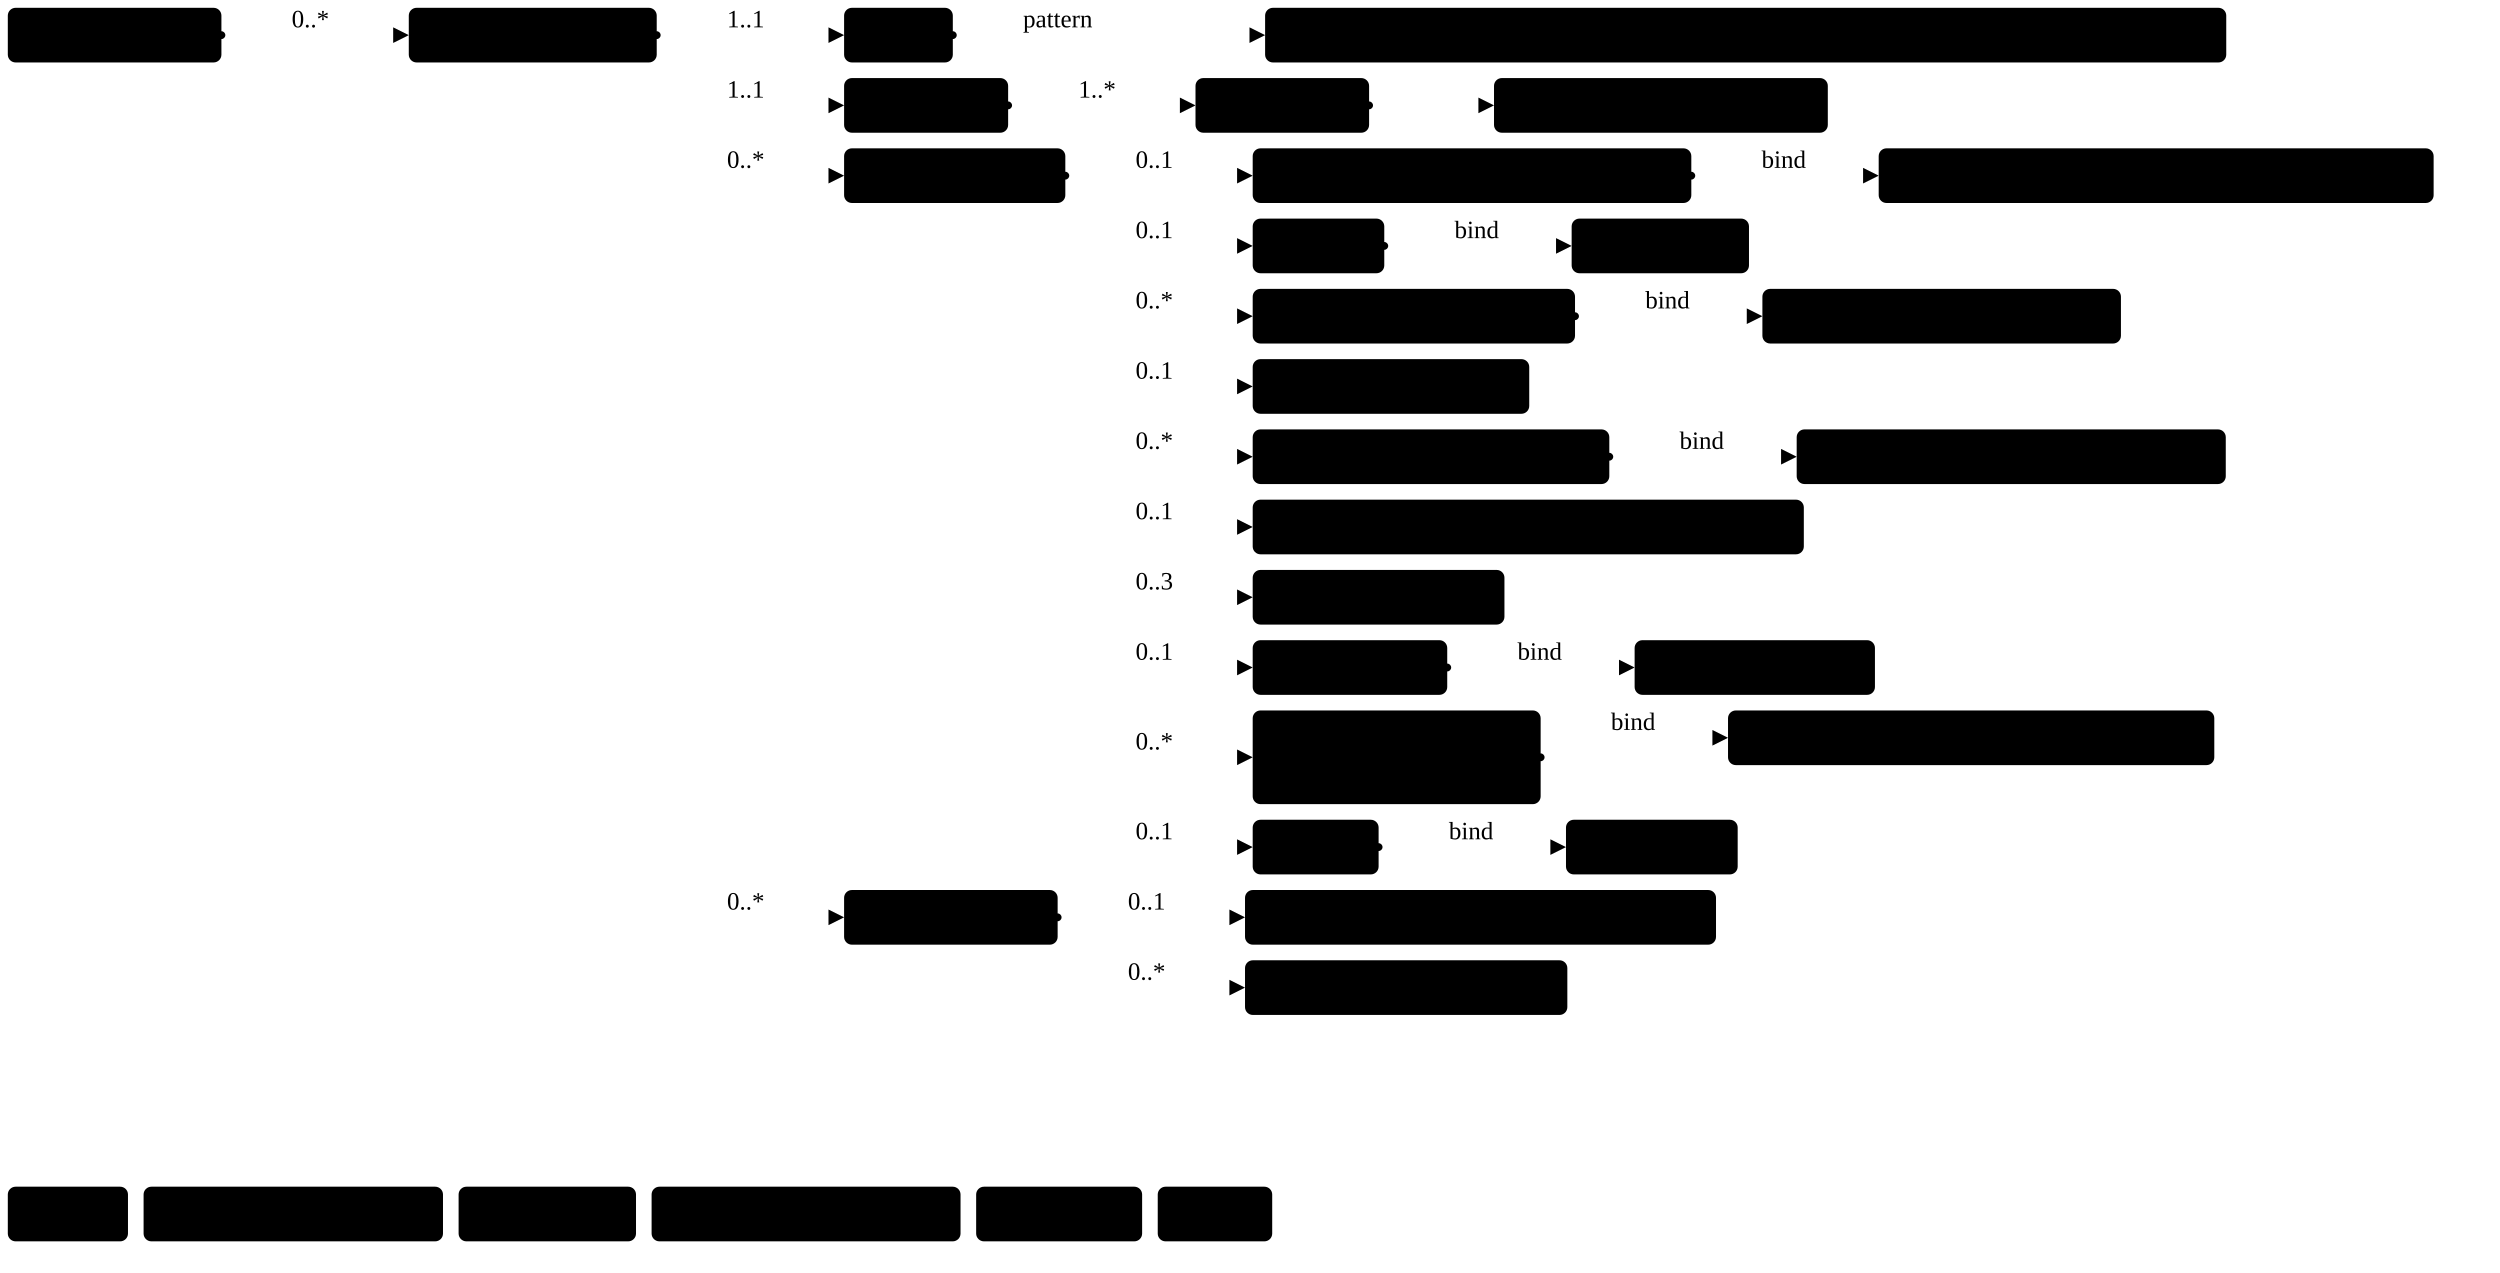
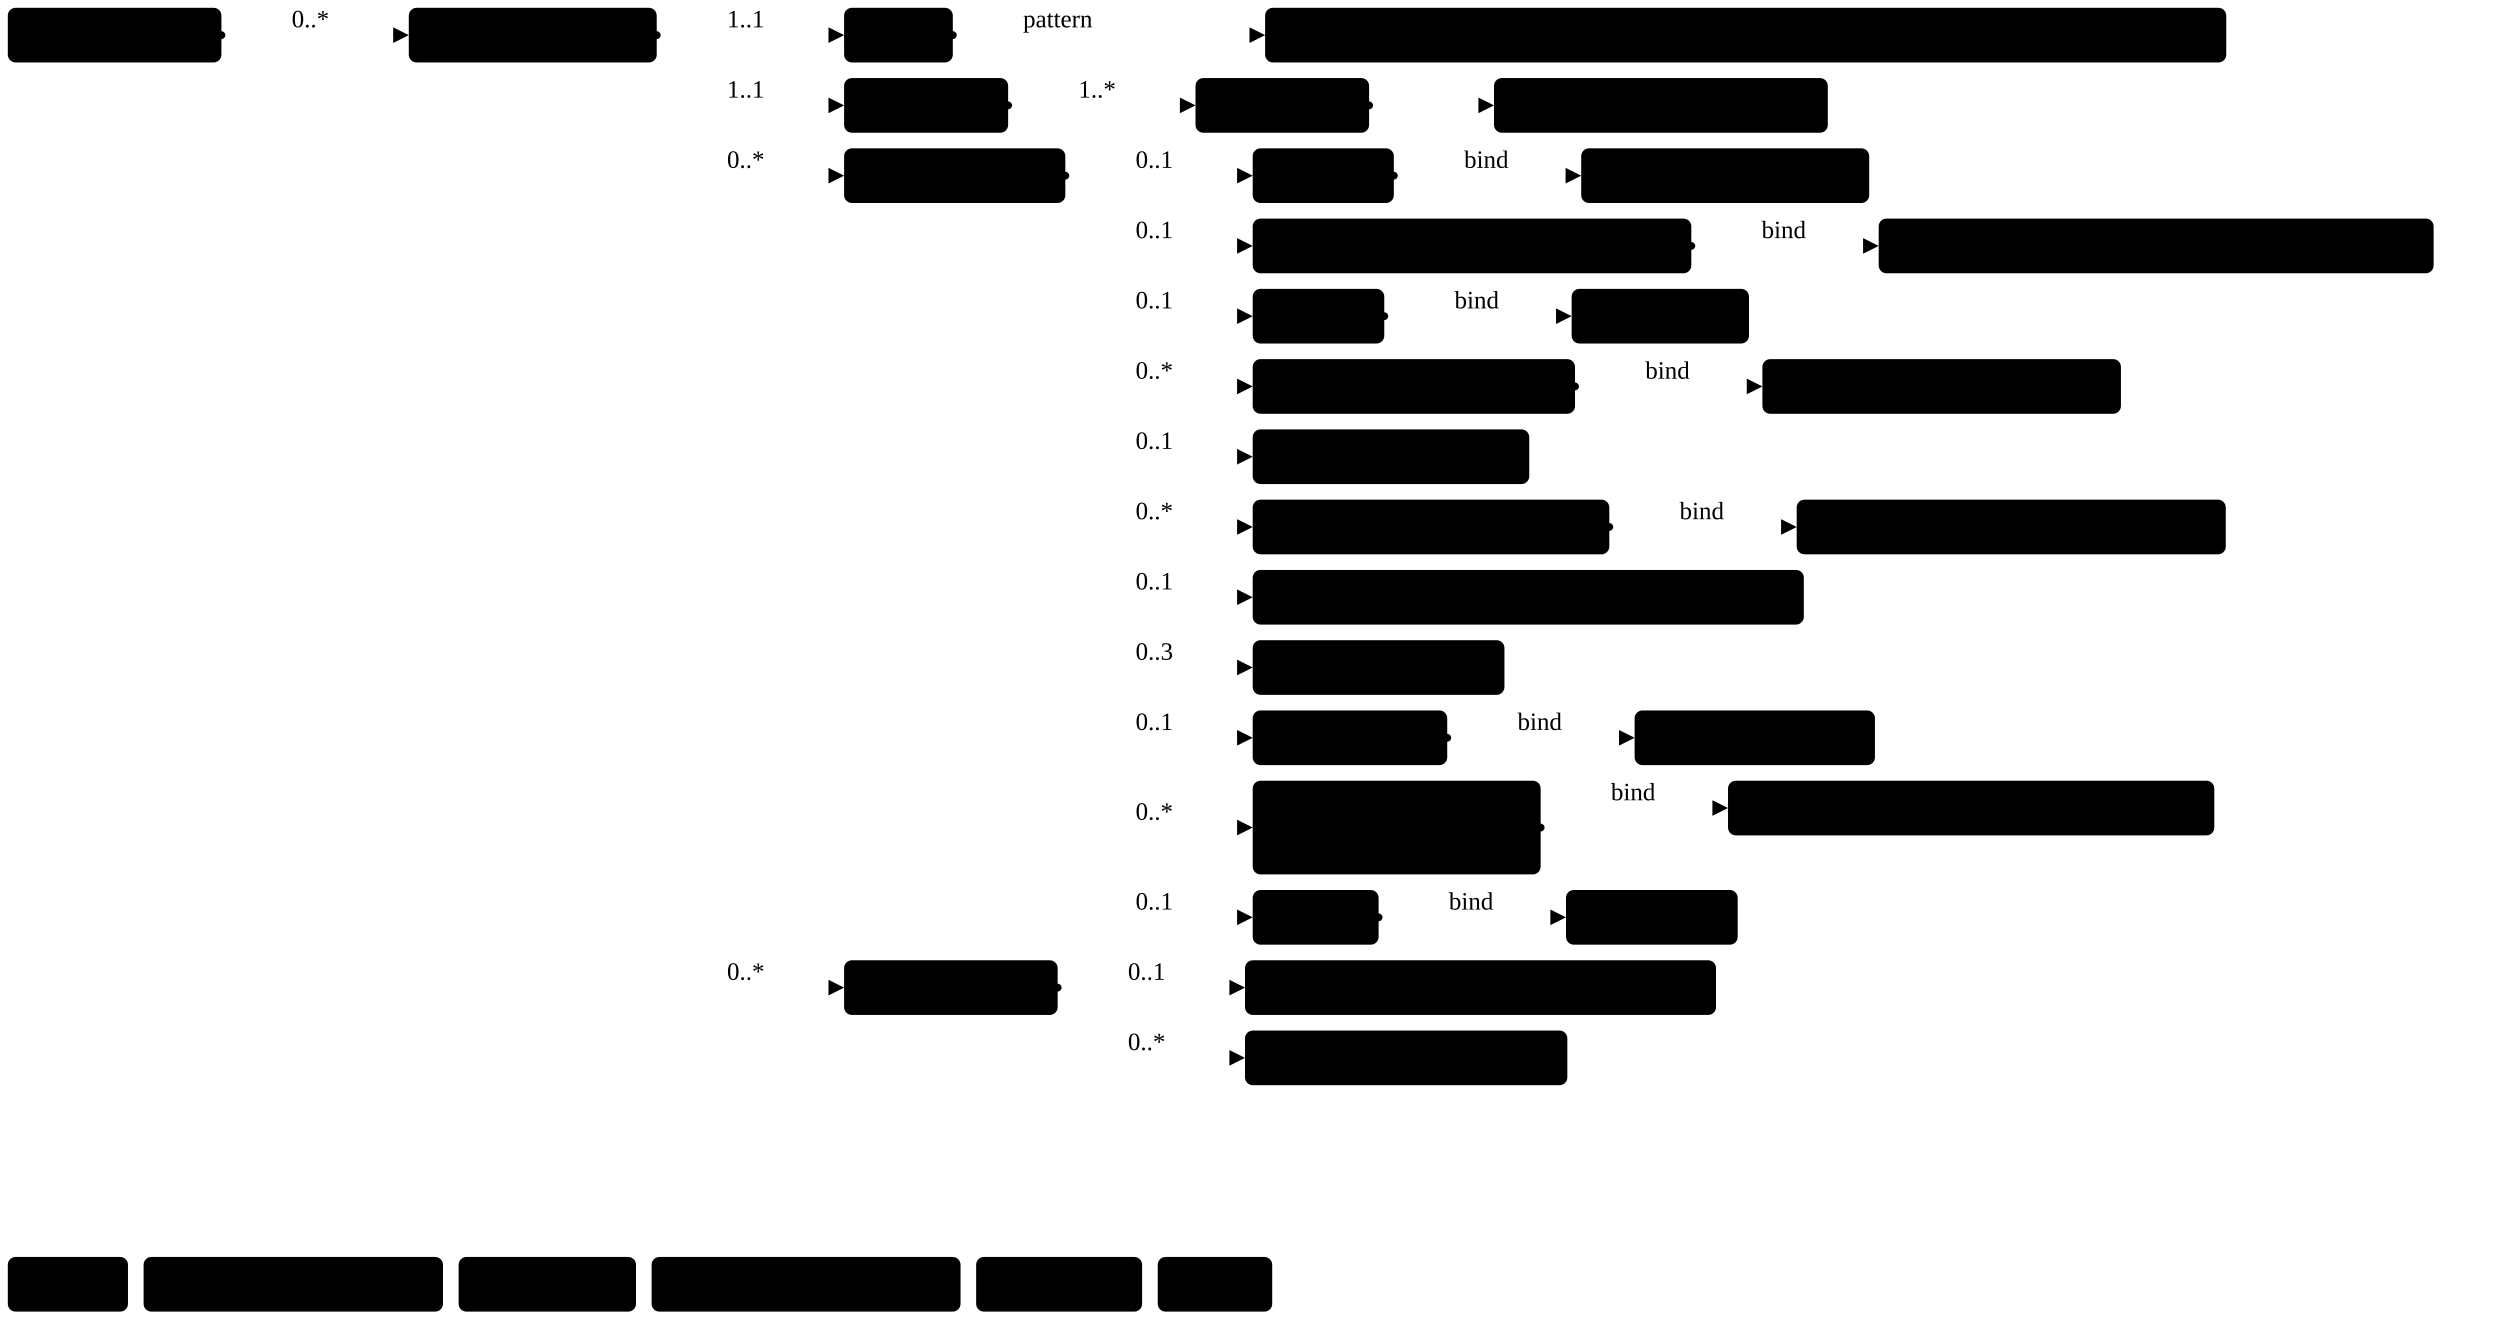
- <svg xmlns="http://www.w3.org/2000/svg" version="1.1" width="1200.81" height="611.25">
+ <svg xmlns="http://www.w3.org/2000/svg" version="1.1" width="1200.81" height="645">
  <defs>
    <marker id="arrowStart" markerWidth="3.75" markerHeight="3.75" markerUnits="px" refX="1.88" refY="1.88">
      <circle class="connector" cx="1.88" cy="1.88" r="1.88" />
    </marker>
    <marker id="arrowEnd" markerWidth="7.5" markerHeight="7.5" markerUnits="px" refX="7.5" refY="3.75">
      <polygon class="connector" points="0 0 7.5 3.75 0 7.5" />
    </marker>
  </defs>
  <g>
    <g transform="translate(3.75 3.75)">
      <a href="StructureDefinition-MGFinding.html" target="_top">
        <rect class="profile" x="0" y="0" width="102.6" height="26.25" rx="3.75" ry="3.75" />
      </a>
      <a href="StructureDefinition-MGFinding.html" target="_top">
        <text x="5.62" y="18.75" text-anchor="left" class="profile">Mg Findings</text>
      </a>
    </g>
    <line class="connector" marker-end="url(#arrowEnd)" x1="136.35" y1="16.88" x2="196.35" y2="16.88" />
    <text x="140.1" y="13.12" text-anchor="right" class="lhsText">0..*</text>
    <line class="connector" marker-start="url(#arrowStart)" x1="106.35" y1="16.88" x2="136.35" y2="16.88" />
    <line class="connector" x1="136.35" y1="16.88" x2="136.35" y2="16.88" />
  </g>
  <g>
    <g transform="translate(196.35 3.75)">
      <a href="StructureDefinition-AbnormalityFibroadenoma.html" target="_top">
        <rect class="focus" x="0" y="0" width="119.09" height="26.25" rx="3.75" ry="3.75" />
      </a>
      <a href="StructureDefinition-AbnormalityFibroadenoma.html" target="_top">
        <text x="5.62" y="18.75" text-anchor="left" class="focus">Fibroadenoma</text>
      </a>
    </g>
    <line class="connector" marker-end="url(#arrowEnd)" x1="345.44" y1="16.88" x2="405.44" y2="16.88" />
    <text x="349.19" y="13.12" text-anchor="right" class="lhsText">1..1</text>
    <line class="connector" marker-end="url(#arrowEnd)" x1="345.44" y1="50.62" x2="405.44" y2="50.62" />
    <text x="349.19" y="46.88" text-anchor="right" class="lhsText">1..1</text>
    <line class="connector" marker-end="url(#arrowEnd)" x1="345.44" y1="84.38" x2="405.44" y2="84.38" />
    <text x="349.19" y="80.62" text-anchor="right" class="lhsText">0..*</text>
-     <line class="connector" marker-end="url(#arrowEnd)" x1="345.44" y1="440.62" x2="405.44" y2="440.62" />
-     <text x="349.19" y="436.88" text-anchor="right" class="lhsText">0..*</text>
+     <line class="connector" marker-end="url(#arrowEnd)" x1="345.44" y1="474.38" x2="405.44" y2="474.38" />
+     <text x="349.19" y="470.62" text-anchor="right" class="lhsText">0..*</text>
    <line class="connector" marker-start="url(#arrowStart)" x1="315.44" y1="16.88" x2="345.44" y2="16.88" />
-     <line class="connector" x1="345.44" y1="16.88" x2="345.44" y2="440.62" />
+     <line class="connector" x1="345.44" y1="16.88" x2="345.44" y2="474.38" />
  </g>
  <g>
    <g transform="translate(405.44 3.75)">
      <a href="StructureDefinition-AbnormalityFibroadenoma-definitions.html#Observation.code" target="_top">
        <rect class="element" x="0" y="0" width="52.22" height="26.25" rx="3.75" ry="3.75" />
      </a>
      <a href="StructureDefinition-AbnormalityFibroadenoma-definitions.html#Observation.code" target="_top">
        <text x="5.62" y="18.75" text-anchor="left" class="element">Code</text>
      </a>
    </g>
    <line class="connector" marker-end="url(#arrowEnd)" x1="487.66" y1="16.88" x2="607.66" y2="16.88" />
    <text x="491.41" y="13.12" text-anchor="right" class="lhsText">pattern </text>
    <line class="connector" marker-start="url(#arrowStart)" x1="457.66" y1="16.88" x2="487.66" y2="16.88" />
    <line class="connector" x1="487.66" y1="16.88" x2="487.66" y2="16.88" />
  </g>
  <g>
    <g transform="translate(607.66 3.75)">
-       <a href="http://hl7.org/fhir/us/breast-radiology/CodeSystem/ObservationCodesCS" target="_top">
+       <a href="CodeSystem-ObservationCodesCS.html" target="_top">
        <rect class="value" x="0" y="0" width="461.66" height="26.25" rx="3.75" ry="3.75" />
      </a>
-       <a href="http://hl7.org/fhir/us/breast-radiology/CodeSystem/ObservationCodesCS" target="_top">
+       <a href="CodeSystem-ObservationCodesCS.html" target="_top">
        <text x="5.62" y="18.75" text-anchor="left" class="value">ObservationCodesCS#abnormalityFibroadenomaObservation</text>
      </a>
    </g>
  </g>
  <g>
    <g transform="translate(405.44 37.5)">
      <a href="StructureDefinition-AbnormalityFibroadenoma-definitions.html#Observation.bodySite" target="_top">
        <rect class="element" x="0" y="0" width="78.79" height="26.25" rx="3.75" ry="3.75" />
      </a>
      <a href="StructureDefinition-AbnormalityFibroadenoma-definitions.html#Observation.bodySite" target="_top">
        <text x="5.62" y="18.75" text-anchor="left" class="element">BodySite</text>
      </a>
    </g>
    <line class="connector" marker-end="url(#arrowEnd)" x1="514.23" y1="50.62" x2="574.23" y2="50.62" />
    <text x="517.98" y="46.88" text-anchor="right" class="lhsText">1..*</text>
    <line class="connector" marker-start="url(#arrowStart)" x1="484.23" y1="50.62" x2="514.23" y2="50.62" />
    <line class="connector" x1="514.23" y1="50.62" x2="514.23" y2="50.62" />
  </g>
  <g>
    <g transform="translate(574.23 37.5)">
      <a href="StructureDefinition-AbnormalityFibroadenoma-definitions.html#Observation.bodySite.extension" target="_top">
        <rect class="element" x="0" y="0" width="83.38" height="26.25" rx="3.75" ry="3.75" />
      </a>
      <a href="StructureDefinition-AbnormalityFibroadenoma-definitions.html#Observation.bodySite.extension" target="_top">
        <text x="5.62" y="18.75" text-anchor="left" class="element">extension</text>
      </a>
    </g>
    <line class="connector" marker-end="url(#arrowEnd)" x1="687.61" y1="50.62" x2="717.61" y2="50.62" />
    <line class="connector" marker-start="url(#arrowStart)" x1="657.61" y1="50.62" x2="687.61" y2="50.62" />
    <line class="connector" x1="687.61" y1="50.62" x2="687.61" y2="50.62" />
  </g>
  <g>
    <g transform="translate(717.61 37.5)">
      <a href="StructureDefinition-BreastBodyLocationExtension.html" target="_top">
        <rect class="extension" x="0" y="0" width="160.33" height="26.25" rx="3.75" ry="3.75" />
      </a>
      <a href="StructureDefinition-BreastBodyLocationExtension.html" target="_top">
        <text x="5.62" y="18.75" text-anchor="left" class="extension">BreastBodyLocation</text>
      </a>
    </g>
  </g>
  <g>
    <g transform="translate(405.44 71.25)">
      <a href="StructureDefinition-AbnormalityFibroadenoma-definitions.html#Observation.component" target="_top">
        <rect class="element" x="0" y="0" width="106.26" height="26.25" rx="3.75" ry="3.75" />
      </a>
      <a href="StructureDefinition-AbnormalityFibroadenoma-definitions.html#Observation.component" target="_top">
        <text x="5.62" y="18.75" text-anchor="left" class="element">Components</text>
      </a>
    </g>
    <line class="connector" marker-end="url(#arrowEnd)" x1="541.7" y1="84.38" x2="601.7" y2="84.38" />
    <text x="545.45" y="80.62" text-anchor="right" class="lhsText">0..1</text>
    <line class="connector" marker-end="url(#arrowEnd)" x1="541.7" y1="118.12" x2="601.7" y2="118.12" />
    <text x="545.45" y="114.38" text-anchor="right" class="lhsText">0..1</text>
    <line class="connector" marker-end="url(#arrowEnd)" x1="541.7" y1="151.88" x2="601.7" y2="151.88" />
-     <text x="545.45" y="148.12" text-anchor="right" class="lhsText">0..*</text>
+     <text x="545.45" y="148.12" text-anchor="right" class="lhsText">0..1</text>
    <line class="connector" marker-end="url(#arrowEnd)" x1="541.7" y1="185.62" x2="601.7" y2="185.62" />
-     <text x="545.45" y="181.88" text-anchor="right" class="lhsText">0..1</text>
+     <text x="545.45" y="181.88" text-anchor="right" class="lhsText">0..*</text>
    <line class="connector" marker-end="url(#arrowEnd)" x1="541.7" y1="219.38" x2="601.7" y2="219.38" />
-     <text x="545.45" y="215.62" text-anchor="right" class="lhsText">0..*</text>
+     <text x="545.45" y="215.62" text-anchor="right" class="lhsText">0..1</text>
    <line class="connector" marker-end="url(#arrowEnd)" x1="541.7" y1="253.12" x2="601.7" y2="253.12" />
-     <text x="545.45" y="249.38" text-anchor="right" class="lhsText">0..1</text>
+     <text x="545.45" y="249.38" text-anchor="right" class="lhsText">0..*</text>
    <line class="connector" marker-end="url(#arrowEnd)" x1="541.7" y1="286.88" x2="601.7" y2="286.88" />
-     <text x="545.45" y="283.12" text-anchor="right" class="lhsText">0..3</text>
+     <text x="545.45" y="283.12" text-anchor="right" class="lhsText">0..1</text>
    <line class="connector" marker-end="url(#arrowEnd)" x1="541.7" y1="320.62" x2="601.7" y2="320.62" />
-     <text x="545.45" y="316.88" text-anchor="right" class="lhsText">0..1</text>
-     <line class="connector" marker-end="url(#arrowEnd)" x1="541.7" y1="363.75" x2="601.7" y2="363.75" />
-     <text x="545.45" y="360" text-anchor="right" class="lhsText">0..*</text>
-     <line class="connector" marker-end="url(#arrowEnd)" x1="541.7" y1="406.88" x2="601.7" y2="406.88" />
-     <text x="545.45" y="403.12" text-anchor="right" class="lhsText">0..1</text>
+     <text x="545.45" y="316.88" text-anchor="right" class="lhsText">0..3</text>
+     <line class="connector" marker-end="url(#arrowEnd)" x1="541.7" y1="354.38" x2="601.7" y2="354.38" />
+     <text x="545.45" y="350.62" text-anchor="right" class="lhsText">0..1</text>
+     <line class="connector" marker-end="url(#arrowEnd)" x1="541.7" y1="397.5" x2="601.7" y2="397.5" />
+     <text x="545.45" y="393.75" text-anchor="right" class="lhsText">0..*</text>
+     <line class="connector" marker-end="url(#arrowEnd)" x1="541.7" y1="440.62" x2="601.7" y2="440.62" />
+     <text x="545.45" y="436.88" text-anchor="right" class="lhsText">0..1</text>
    <line class="connector" marker-start="url(#arrowStart)" x1="511.7" y1="84.38" x2="541.7" y2="84.38" />
-     <line class="connector" x1="541.7" y1="84.38" x2="541.7" y2="406.88" />
+     <line class="connector" x1="541.7" y1="84.38" x2="541.7" y2="440.62" />
  </g>
  <g>
    <g transform="translate(601.7 71.25)">
+       <a href="StructureDefinition-AbnormalityFibroadenoma-definitions.html#Observation.component:density" target="_top">
+         <rect class="element" x="0" y="0" width="67.79" height="26.25" rx="3.75" ry="3.75" />
+       </a>
+       <a href="StructureDefinition-AbnormalityFibroadenoma-definitions.html#Observation.component:density" target="_top">
+         <text x="5.62" y="18.75" text-anchor="left" class="element">Density</text>
+       </a>
+     </g>
+     <line class="connector" marker-end="url(#arrowEnd)" x1="699.49" y1="84.38" x2="759.49" y2="84.38" />
+     <text x="703.24" y="80.62" text-anchor="right" class="lhsText">bind</text>
+     <line class="connector" marker-start="url(#arrowStart)" x1="669.49" y1="84.38" x2="699.49" y2="84.38" />
+     <line class="connector" x1="699.49" y1="84.38" x2="699.49" y2="84.38" />
+   </g>
+   <g>
+     <g transform="translate(759.49 71.25)">
+       <a href="ValueSet-LesionDensityVS.html" target="_top">
+         <rect class="valueSet" x="0" y="0" width="138.33" height="26.25" rx="3.75" ry="3.75" />
+       </a>
+       <a href="ValueSet-LesionDensityVS.html" target="_top">
+         <text x="5.62" y="18.75" text-anchor="left" class="valueSet">LesionDensityVS</text>
+       </a>
+     </g>
+   </g>
+   <g>
+     <g transform="translate(601.7 105)">
      <a href="StructureDefinition-AbnormalityFibroadenoma-definitions.html#Observation.component:fibroAdenomaType" target="_top">
        <rect class="element" x="0" y="0" width="210.68" height="26.25" rx="3.75" ry="3.75" />
      </a>
      <a href="StructureDefinition-AbnormalityFibroadenoma-definitions.html#Observation.component:fibroAdenomaType" target="_top">
        <text x="5.62" y="18.75" text-anchor="left" class="element">Fibroadenoma Abnormality</text>
      </a>
    </g>
-     <line class="connector" marker-end="url(#arrowEnd)" x1="842.38" y1="84.38" x2="902.38" y2="84.38" />
-     <text x="846.13" y="80.62" text-anchor="right" class="lhsText">bind</text>
-     <line class="connector" marker-start="url(#arrowStart)" x1="812.38" y1="84.38" x2="842.38" y2="84.38" />
-     <line class="connector" x1="842.38" y1="84.38" x2="842.38" y2="84.38" />
-   </g>
-   <g>
-     <g transform="translate(902.38 71.25)">
+     <line class="connector" marker-end="url(#arrowEnd)" x1="842.38" y1="118.12" x2="902.38" y2="118.12" />
+     <text x="846.13" y="114.38" text-anchor="right" class="lhsText">bind</text>
+     <line class="connector" marker-start="url(#arrowStart)" x1="812.38" y1="118.12" x2="842.38" y2="118.12" />
+     <line class="connector" x1="842.38" y1="118.12" x2="842.38" y2="118.12" />
+   </g>
+   <g>
+     <g transform="translate(902.38 105)">
      <a href="ValueSet-AbnormalityFibroAdenomaTypeVS.html" target="_top">
        <rect class="valueSet" x="0" y="0" width="266.55" height="26.25" rx="3.75" ry="3.75" />
      </a>
      <a href="ValueSet-AbnormalityFibroAdenomaTypeVS.html" target="_top">
        <text x="5.62" y="18.75" text-anchor="left" class="valueSet">AbnormalityFibroAdenomaTypeVS</text>
      </a>
    </g>
  </g>
  <g>
-     <g transform="translate(601.7 105)">
+     <g transform="translate(601.7 138.75)">
      <a href="StructureDefinition-AbnormalityFibroadenoma-definitions.html#Observation.component:margin" target="_top">
        <rect class="element" x="0" y="0" width="63.2" height="26.25" rx="3.75" ry="3.75" />
      </a>
      <a href="StructureDefinition-AbnormalityFibroadenoma-definitions.html#Observation.component:margin" target="_top">
        <text x="5.62" y="18.75" text-anchor="left" class="element">Margin</text>
      </a>
    </g>
-     <line class="connector" marker-end="url(#arrowEnd)" x1="694.9" y1="118.12" x2="754.9" y2="118.12" />
-     <text x="698.65" y="114.38" text-anchor="right" class="lhsText">bind</text>
-     <line class="connector" marker-start="url(#arrowStart)" x1="664.9" y1="118.12" x2="694.9" y2="118.12" />
-     <line class="connector" x1="694.9" y1="118.12" x2="694.9" y2="118.12" />
-   </g>
-   <g>
-     <g transform="translate(754.9 105)">
+     <line class="connector" marker-end="url(#arrowEnd)" x1="694.9" y1="151.88" x2="754.9" y2="151.88" />
+     <text x="698.65" y="148.12" text-anchor="right" class="lhsText">bind</text>
+     <line class="connector" marker-start="url(#arrowStart)" x1="664.9" y1="151.88" x2="694.9" y2="151.88" />
+     <line class="connector" x1="694.9" y1="151.88" x2="694.9" y2="151.88" />
+   </g>
+   <g>
+     <g transform="translate(754.9 138.75)">
      <a href="ValueSet-MarginVS.html" target="_top">
        <rect class="valueSet" x="0" y="0" width="85.18" height="26.25" rx="3.75" ry="3.75" />
      </a>
      <a href="ValueSet-MarginVS.html" target="_top">
        <text x="5.62" y="18.75" text-anchor="left" class="valueSet">MarginVS</text>
      </a>
    </g>
  </g>
  <g>
-     <g transform="translate(601.7 138.75)">
+     <g transform="translate(601.7 172.5)">
      <a href="StructureDefinition-AbnormalityFibroadenoma-definitions.html#Observation.component:obsChanges" target="_top">
        <rect class="element" x="0" y="0" width="154.82" height="26.25" rx="3.75" ry="3.75" />
      </a>
      <a href="StructureDefinition-AbnormalityFibroadenoma-definitions.html#Observation.component:obsChanges" target="_top">
        <text x="5.62" y="18.75" text-anchor="left" class="element">Observed Changes</text>
      </a>
    </g>
-     <line class="connector" marker-end="url(#arrowEnd)" x1="786.52" y1="151.88" x2="846.52" y2="151.88" />
-     <text x="790.27" y="148.12" text-anchor="right" class="lhsText">bind</text>
-     <line class="connector" marker-start="url(#arrowStart)" x1="756.52" y1="151.88" x2="786.52" y2="151.88" />
-     <line class="connector" x1="786.52" y1="151.88" x2="786.52" y2="151.88" />
-   </g>
-   <g>
-     <g transform="translate(846.52 138.75)">
+     <line class="connector" marker-end="url(#arrowEnd)" x1="786.52" y1="185.62" x2="846.52" y2="185.62" />
+     <text x="790.27" y="181.88" text-anchor="right" class="lhsText">bind</text>
+     <line class="connector" marker-start="url(#arrowStart)" x1="756.52" y1="185.62" x2="786.52" y2="185.62" />
+     <line class="connector" x1="786.52" y1="185.62" x2="786.52" y2="185.62" />
+   </g>
+   <g>
+     <g transform="translate(846.52 172.5)">
      <a href="ValueSet-ObservedChangesVS.html" target="_top">
        <rect class="valueSet" x="0" y="0" width="172.22" height="26.25" rx="3.75" ry="3.75" />
      </a>
      <a href="ValueSet-ObservedChangesVS.html" target="_top">
        <text x="5.62" y="18.75" text-anchor="left" class="valueSet">ObservedChangesVS</text>
      </a>
    </g>
  </g>
  <g>
-     <g transform="translate(601.7 172.5)">
+     <g transform="translate(601.7 206.25)">
      <a href="StructureDefinition-AbnormalityFibroadenoma-definitions.html#Observation.component:observedCount" target="_top">
        <rect class="element" x="0" y="0" width="132.83" height="26.25" rx="3.75" ry="3.75" />
      </a>
      <a href="StructureDefinition-AbnormalityFibroadenoma-definitions.html#Observation.component:observedCount" target="_top">
        <text x="5.62" y="18.75" text-anchor="left" class="element">Observed Count</text>
      </a>
    </g>
  </g>
  <g>
-     <g transform="translate(601.7 206.25)">
+     <g transform="translate(601.7 240)">
      <a href="StructureDefinition-AbnormalityFibroadenoma-definitions.html#Observation.component:obsDistribution" target="_top">
        <rect class="element" x="0" y="0" width="171.29" height="26.25" rx="3.75" ry="3.75" />
      </a>
      <a href="StructureDefinition-AbnormalityFibroadenoma-definitions.html#Observation.component:obsDistribution" target="_top">
        <text x="5.62" y="18.75" text-anchor="left" class="element">Observed Distribution</text>
      </a>
    </g>
-     <line class="connector" marker-end="url(#arrowEnd)" x1="802.99" y1="219.38" x2="862.99" y2="219.38" />
-     <text x="806.74" y="215.62" text-anchor="right" class="lhsText">bind</text>
-     <line class="connector" marker-start="url(#arrowStart)" x1="772.99" y1="219.38" x2="802.99" y2="219.38" />
-     <line class="connector" x1="802.99" y1="219.38" x2="802.99" y2="219.38" />
-   </g>
-   <g>
-     <g transform="translate(862.99 206.25)">
+     <line class="connector" marker-end="url(#arrowEnd)" x1="802.99" y1="253.12" x2="862.99" y2="253.12" />
+     <text x="806.74" y="249.38" text-anchor="right" class="lhsText">bind</text>
+     <line class="connector" marker-start="url(#arrowStart)" x1="772.99" y1="253.12" x2="802.99" y2="253.12" />
+     <line class="connector" x1="802.99" y1="253.12" x2="802.99" y2="253.12" />
+   </g>
+   <g>
+     <g transform="translate(862.99 240)">
      <a href="ValueSet-CalcificationDistributionVS.html" target="_top">
        <rect class="valueSet" x="0" y="0" width="206.1" height="26.25" rx="3.75" ry="3.75" />
      </a>
      <a href="ValueSet-CalcificationDistributionVS.html" target="_top">
        <text x="5.62" y="18.75" text-anchor="left" class="valueSet">CalcificationDistributionVS</text>
      </a>
    </g>
  </g>
  <g>
-     <g transform="translate(601.7 240)">
+     <g transform="translate(601.7 273.75)">
      <a href="StructureDefinition-AbnormalityFibroadenoma-definitions.html#Observation.component:obsDistRegionSize" target="_top">
        <rect class="element" x="0" y="0" width="264.72" height="26.25" rx="3.75" ry="3.75" />
      </a>
      <a href="StructureDefinition-AbnormalityFibroadenoma-definitions.html#Observation.component:obsDistRegionSize" target="_top">
        <text x="5.62" y="18.75" text-anchor="left" class="element">Observed Distribution Region Size</text>
      </a>
    </g>
  </g>
  <g>
-     <g transform="translate(601.7 273.75)">
+     <g transform="translate(601.7 307.5)">
      <a href="StructureDefinition-AbnormalityFibroadenoma-definitions.html#Observation.component:obsSize" target="_top">
        <rect class="element" x="0" y="0" width="120.92" height="26.25" rx="3.75" ry="3.75" />
      </a>
      <a href="StructureDefinition-AbnormalityFibroadenoma-definitions.html#Observation.component:obsSize" target="_top">
        <text x="5.62" y="18.75" text-anchor="left" class="element">Observed Size</text>
      </a>
    </g>
  </g>
  <g>
-     <g transform="translate(601.7 307.5)">
+     <g transform="translate(601.7 341.25)">
      <a href="StructureDefinition-AbnormalityFibroadenoma-definitions.html#Observation.component:orientation" target="_top">
        <rect class="element" x="0" y="0" width="93.44" height="26.25" rx="3.75" ry="3.75" />
      </a>
      <a href="StructureDefinition-AbnormalityFibroadenoma-definitions.html#Observation.component:orientation" target="_top">
        <text x="5.62" y="18.75" text-anchor="left" class="element">Orientation</text>
      </a>
    </g>
-     <line class="connector" marker-end="url(#arrowEnd)" x1="725.15" y1="320.62" x2="785.15" y2="320.62" />
-     <text x="728.9" y="316.88" text-anchor="right" class="lhsText">bind</text>
-     <line class="connector" marker-start="url(#arrowStart)" x1="695.15" y1="320.62" x2="725.15" y2="320.62" />
-     <line class="connector" x1="725.15" y1="320.62" x2="725.15" y2="320.62" />
-   </g>
-   <g>
-     <g transform="translate(785.15 307.5)">
+     <line class="connector" marker-end="url(#arrowEnd)" x1="725.15" y1="354.38" x2="785.15" y2="354.38" />
+     <text x="728.9" y="350.62" text-anchor="right" class="lhsText">bind</text>
+     <line class="connector" marker-start="url(#arrowStart)" x1="695.15" y1="354.38" x2="725.15" y2="354.38" />
+     <line class="connector" x1="725.15" y1="354.38" x2="725.15" y2="354.38" />
+   </g>
+   <g>
+     <g transform="translate(785.15 341.25)">
      <a href="ValueSet-OrientationVS.html" target="_top">
        <rect class="valueSet" x="0" y="0" width="115.43" height="26.25" rx="3.75" ry="3.75" />
      </a>
      <a href="ValueSet-OrientationVS.html" target="_top">
        <text x="5.62" y="18.75" text-anchor="left" class="valueSet">OrientationVS</text>
      </a>
    </g>
  </g>
  <g>
-     <g transform="translate(601.7 341.25)">
+     <g transform="translate(601.7 375)">
      <a href="StructureDefinition-AbnormalityFibroadenoma-definitions.html#Observation.component:prevDemBy" target="_top">
        <rect class="element" x="0" y="0" width="138.31" height="45" rx="3.75" ry="3.75" />
      </a>
      <a href="StructureDefinition-AbnormalityFibroadenoma-definitions.html#Observation.component:prevDemBy" target="_top">
        <text x="5.62" y="18.75" text-anchor="left" class="element">Previously</text>
      </a>
      <a href="StructureDefinition-AbnormalityFibroadenoma-definitions.html#Observation.component:prevDemBy" target="_top">
        <text x="5.62" y="37.5" text-anchor="left" class="element">Demonstrated by</text>
      </a>
    </g>
-     <line class="connector" marker-end="url(#arrowEnd)" x1="770.01" y1="354.38" x2="830.01" y2="354.38" />
-     <text x="773.76" y="350.62" text-anchor="right" class="lhsText">bind</text>
-     <line class="connector" marker-start="url(#arrowStart)" x1="740.01" y1="363.75" x2="770.01" y2="363.75" />
-     <line class="connector" x1="770.01" y1="354.38" x2="770.01" y2="363.75" />
-   </g>
-   <g>
-     <g transform="translate(830.01 341.25)">
+     <line class="connector" marker-end="url(#arrowEnd)" x1="770.01" y1="388.12" x2="830.01" y2="388.12" />
+     <text x="773.76" y="384.38" text-anchor="right" class="lhsText">bind</text>
+     <line class="connector" marker-start="url(#arrowStart)" x1="740.01" y1="397.5" x2="770.01" y2="397.5" />
+     <line class="connector" x1="770.01" y1="388.12" x2="770.01" y2="397.5" />
+   </g>
+   <g>
+     <g transform="translate(830.01 375)">
      <a href="ValueSet-PreviouslyDemonstratedByVS.html" target="_top">
        <rect class="valueSet" x="0" y="0" width="233.57" height="26.25" rx="3.75" ry="3.75" />
      </a>
      <a href="ValueSet-PreviouslyDemonstratedByVS.html" target="_top">
        <text x="5.62" y="18.75" text-anchor="left" class="valueSet">PreviouslyDemonstratedByVS</text>
      </a>
    </g>
  </g>
  <g>
-     <g transform="translate(601.7 393.75)">
+     <g transform="translate(601.7 427.5)">
      <a href="StructureDefinition-AbnormalityFibroadenoma-definitions.html#Observation.component:shape" target="_top">
        <rect class="element" x="0" y="0" width="60.48" height="26.25" rx="3.75" ry="3.75" />
      </a>
      <a href="StructureDefinition-AbnormalityFibroadenoma-definitions.html#Observation.component:shape" target="_top">
        <text x="5.62" y="18.75" text-anchor="left" class="element">Shape</text>
      </a>
    </g>
-     <line class="connector" marker-end="url(#arrowEnd)" x1="692.18" y1="406.88" x2="752.18" y2="406.88" />
-     <text x="695.93" y="403.12" text-anchor="right" class="lhsText">bind</text>
-     <line class="connector" marker-start="url(#arrowStart)" x1="662.18" y1="406.88" x2="692.18" y2="406.88" />
-     <line class="connector" x1="692.18" y1="406.88" x2="692.18" y2="406.88" />
-   </g>
-   <g>
-     <g transform="translate(752.18 393.75)">
+     <line class="connector" marker-end="url(#arrowEnd)" x1="692.18" y1="440.62" x2="752.18" y2="440.62" />
+     <text x="695.93" y="436.88" text-anchor="right" class="lhsText">bind</text>
+     <line class="connector" marker-start="url(#arrowStart)" x1="662.18" y1="440.62" x2="692.18" y2="440.62" />
+     <line class="connector" x1="692.18" y1="440.62" x2="692.18" y2="440.62" />
+   </g>
+   <g>
+     <g transform="translate(752.18 427.5)">
      <a href="ValueSet-ShapeVS.html" target="_top">
        <rect class="valueSet" x="0" y="0" width="82.47" height="26.25" rx="3.75" ry="3.75" />
      </a>
      <a href="ValueSet-ShapeVS.html" target="_top">
        <text x="5.62" y="18.75" text-anchor="left" class="valueSet">ShapeVS</text>
      </a>
    </g>
  </g>
  <g>
-     <g transform="translate(405.44 427.5)">
+     <g transform="translate(405.44 461.25)">
      <a href="StructureDefinition-AbnormalityFibroadenoma-definitions.html#Observation.hasMember" target="_top">
        <rect class="element" x="0" y="0" width="102.57" height="26.25" rx="3.75" ry="3.75" />
      </a>
      <a href="StructureDefinition-AbnormalityFibroadenoma-definitions.html#Observation.hasMember" target="_top">
        <text x="5.62" y="18.75" text-anchor="left" class="element">HasMember</text>
      </a>
    </g>
-     <line class="connector" marker-end="url(#arrowEnd)" x1="538.01" y1="440.62" x2="598.01" y2="440.62" />
-     <text x="541.76" y="436.88" text-anchor="right" class="lhsText">0..1</text>
    <line class="connector" marker-end="url(#arrowEnd)" x1="538.01" y1="474.38" x2="598.01" y2="474.38" />
-     <text x="541.76" y="470.62" text-anchor="right" class="lhsText">0..*</text>
-     <line class="connector" marker-start="url(#arrowStart)" x1="508.01" y1="440.62" x2="538.01" y2="440.62" />
-     <line class="connector" x1="538.01" y1="440.62" x2="538.01" y2="474.38" />
-   </g>
-   <g>
-     <g transform="translate(598.01 427.5)">
+     <text x="541.76" y="470.62" text-anchor="right" class="lhsText">0..1</text>
+     <line class="connector" marker-end="url(#arrowEnd)" x1="538.01" y1="508.12" x2="598.01" y2="508.12" />
+     <text x="541.76" y="504.38" text-anchor="right" class="lhsText">0..*</text>
+     <line class="connector" marker-start="url(#arrowStart)" x1="508.01" y1="474.38" x2="538.01" y2="474.38" />
+     <line class="connector" x1="538.01" y1="474.38" x2="538.01" y2="508.12" />
+   </g>
+   <g>
+     <g transform="translate(598.01 461.25)">
      <a href="StructureDefinition-BreastAssessmentCategory.html" target="_top">
        <rect class="profile" x="0" y="0" width="226.23" height="26.25" rx="3.75" ry="3.75" />
      </a>
      <a href="StructureDefinition-BreastAssessmentCategory.html" target="_top">
        <text x="5.62" y="18.75" text-anchor="left" class="profile">Breast Assessment Category</text>
      </a>
    </g>
  </g>
  <g>
-     <g transform="translate(598.01 461.25)">
+     <g transform="translate(598.01 495)">
      <a href="StructureDefinition-AssociatedFeature.html" target="_top">
        <rect class="profile" x="0" y="0" width="154.82" height="26.25" rx="3.75" ry="3.75" />
      </a>
      <a href="StructureDefinition-AssociatedFeature.html" target="_top">
        <text x="5.62" y="18.75" text-anchor="left" class="profile">Associated Feature</text>
      </a>
    </g>
  </g>
  <g>
-     <g transform="translate(3.75 570)">
+     <g transform="translate(3.75 603.75)">
      <rect class="focus" x="0" y="0" width="57.72" height="26.25" rx="3.75" ry="3.75" />
      <text x="5.62" y="18.75" text-anchor="left" class="focus">Focus</text>
    </g>
-     <g transform="translate(68.97 570)">
+     <g transform="translate(68.97 603.75)">
      <rect class="profile" x="0" y="0" width="143.81" height="26.25" rx="3.75" ry="3.75" />
      <text x="5.62" y="18.75" text-anchor="left" class="profile">Profiled Resource</text>
    </g>
-     <g transform="translate(220.28 570)">
+     <g transform="translate(220.28 603.75)">
      <rect class="extension" x="0" y="0" width="85.21" height="26.25" rx="3.75" ry="3.75" />
      <text x="5.62" y="18.75" text-anchor="left" class="extension">Extension</text>
    </g>
-     <g transform="translate(312.98 570)">
+     <g transform="translate(312.98 603.75)">
      <rect class="element" x="0" y="0" width="148.39" height="26.25" rx="3.75" ry="3.75" />
      <text x="5.62" y="18.75" text-anchor="left" class="element">Resource Element</text>
    </g>
-     <g transform="translate(468.87 570)">
+     <g transform="translate(468.87 603.75)">
      <rect class="valueSet" x="0" y="0" width="79.72" height="26.25" rx="3.75" ry="3.75" />
      <text x="5.62" y="18.75" text-anchor="left" class="valueSet">ValueSet</text>
    </g>
-     <g transform="translate(556.09 570)">
+     <g transform="translate(556.09 603.75)">
      <rect class="value" x="0" y="0" width="54.98" height="26.25" rx="3.75" ry="3.75" />
      <text x="5.62" y="18.75" text-anchor="left" class="value">Value</text>
    </g>
  </g>
</svg>
